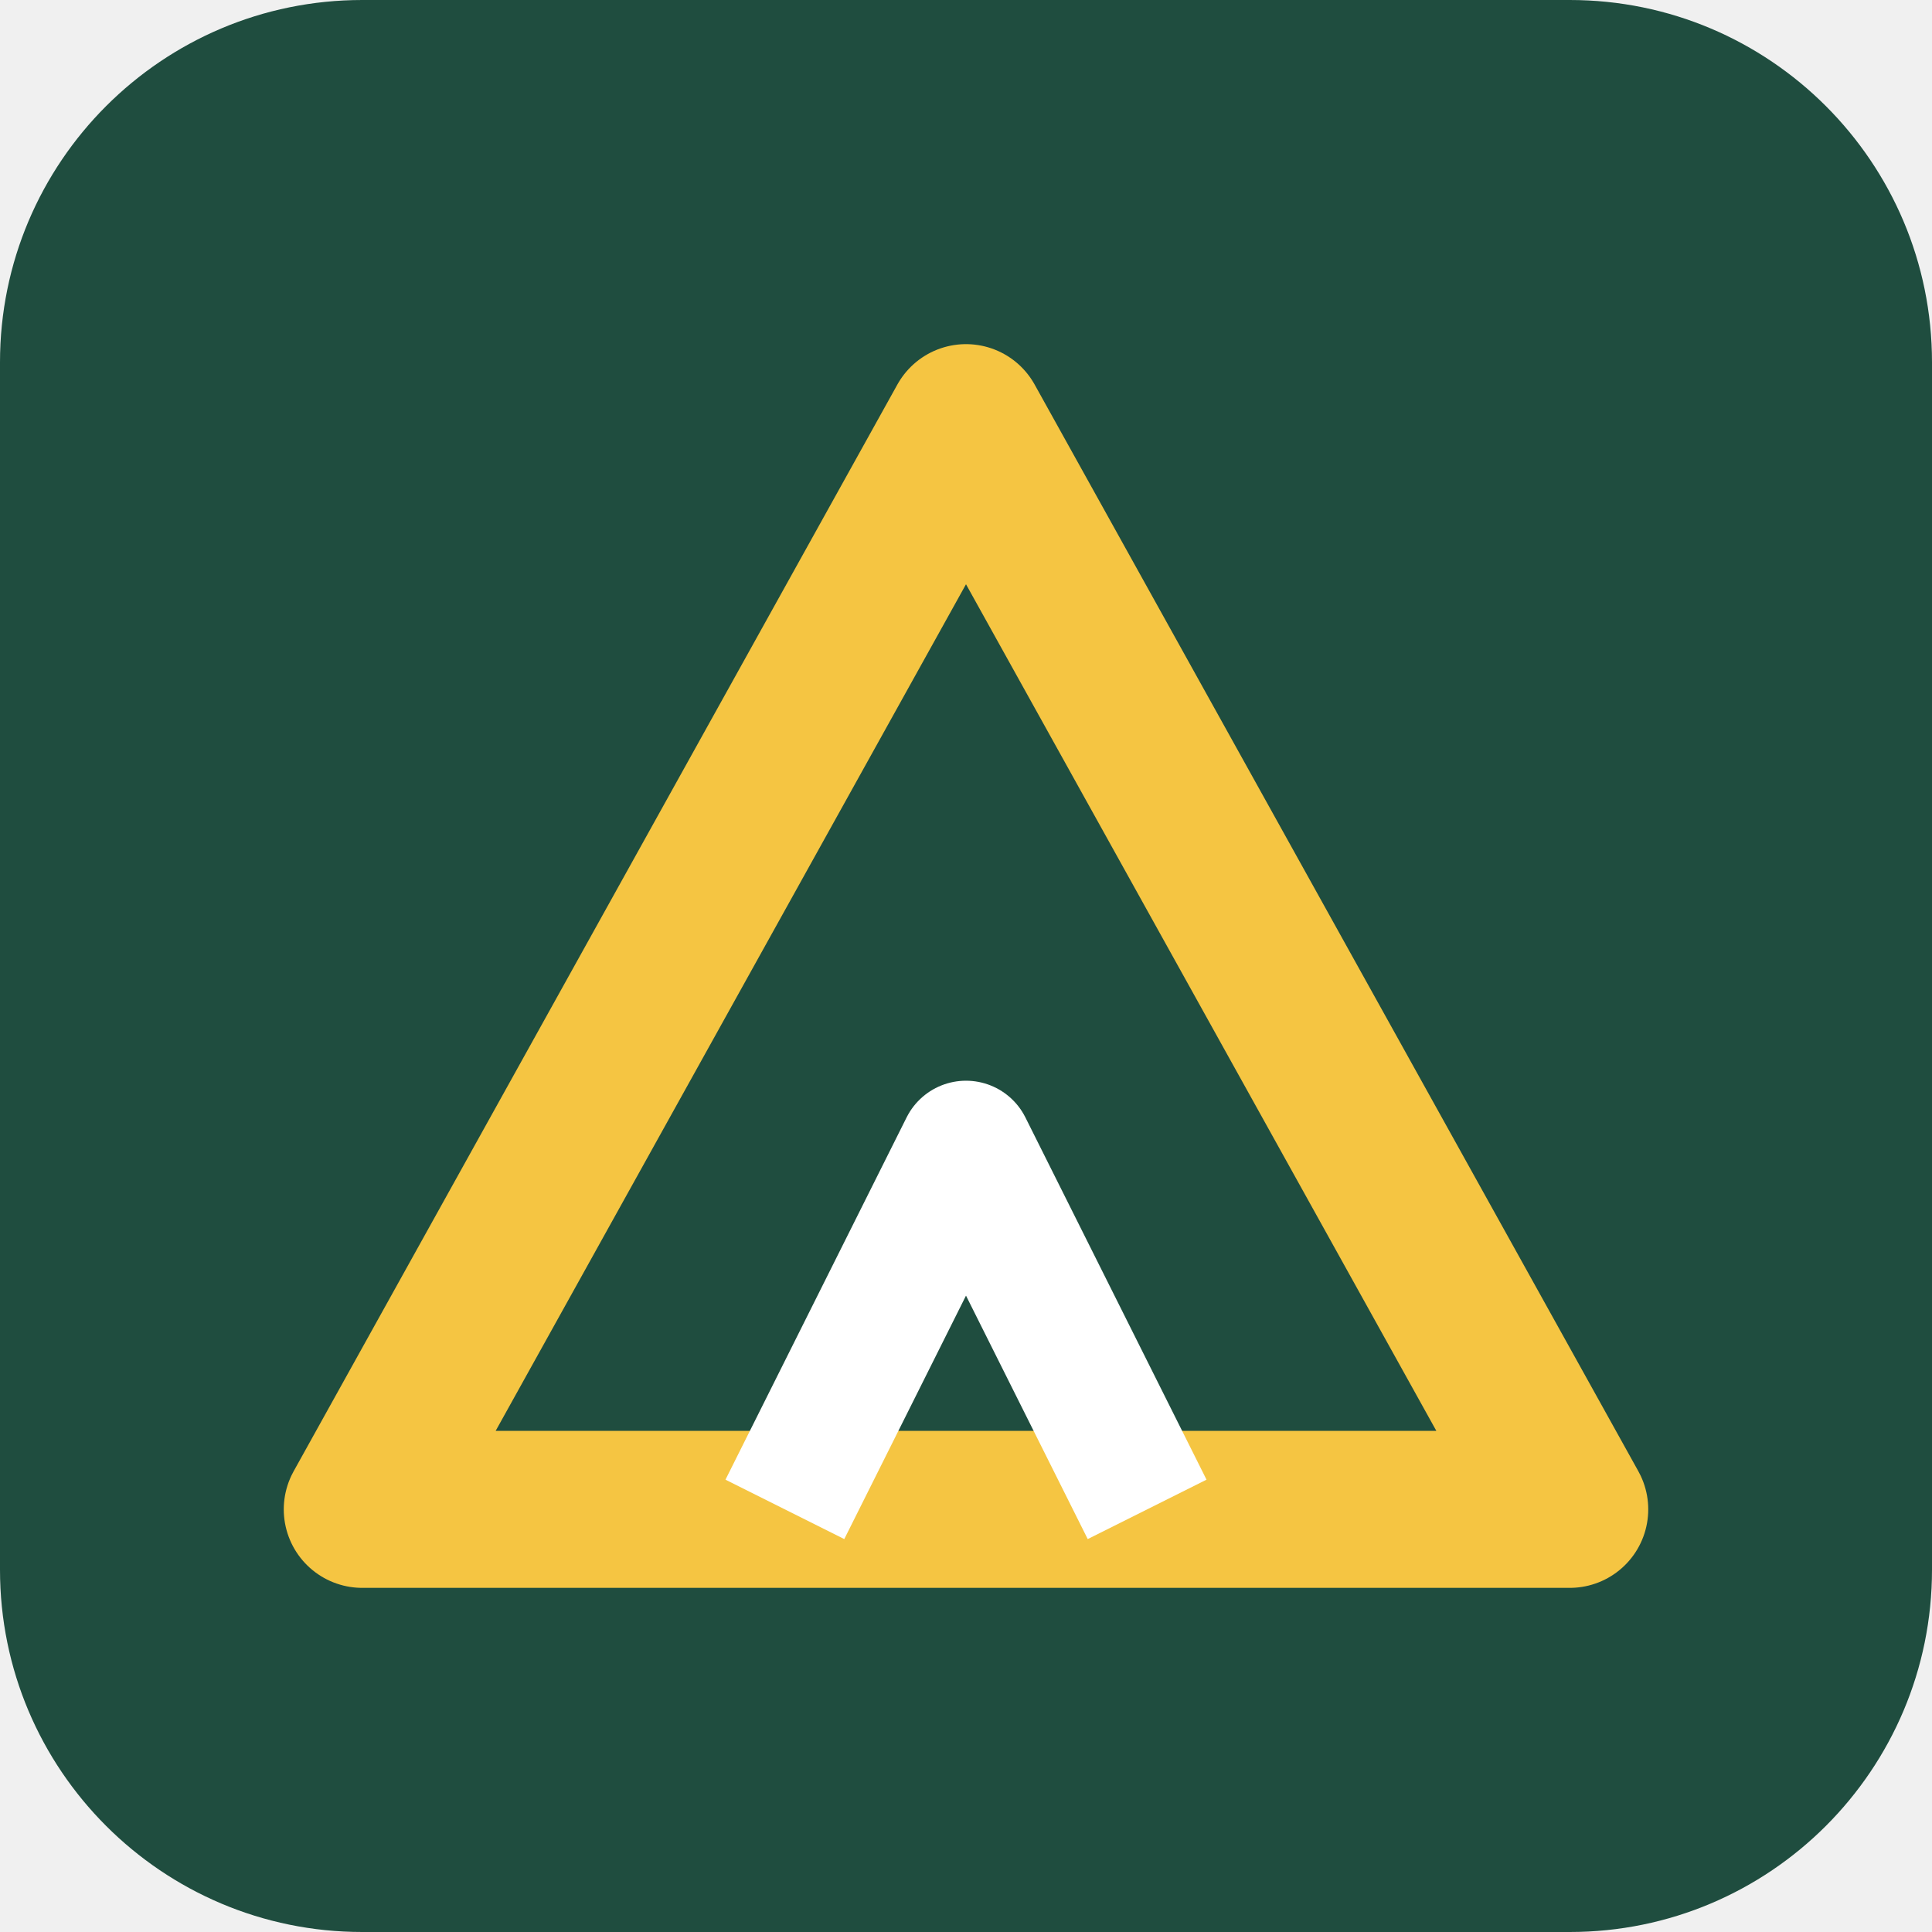
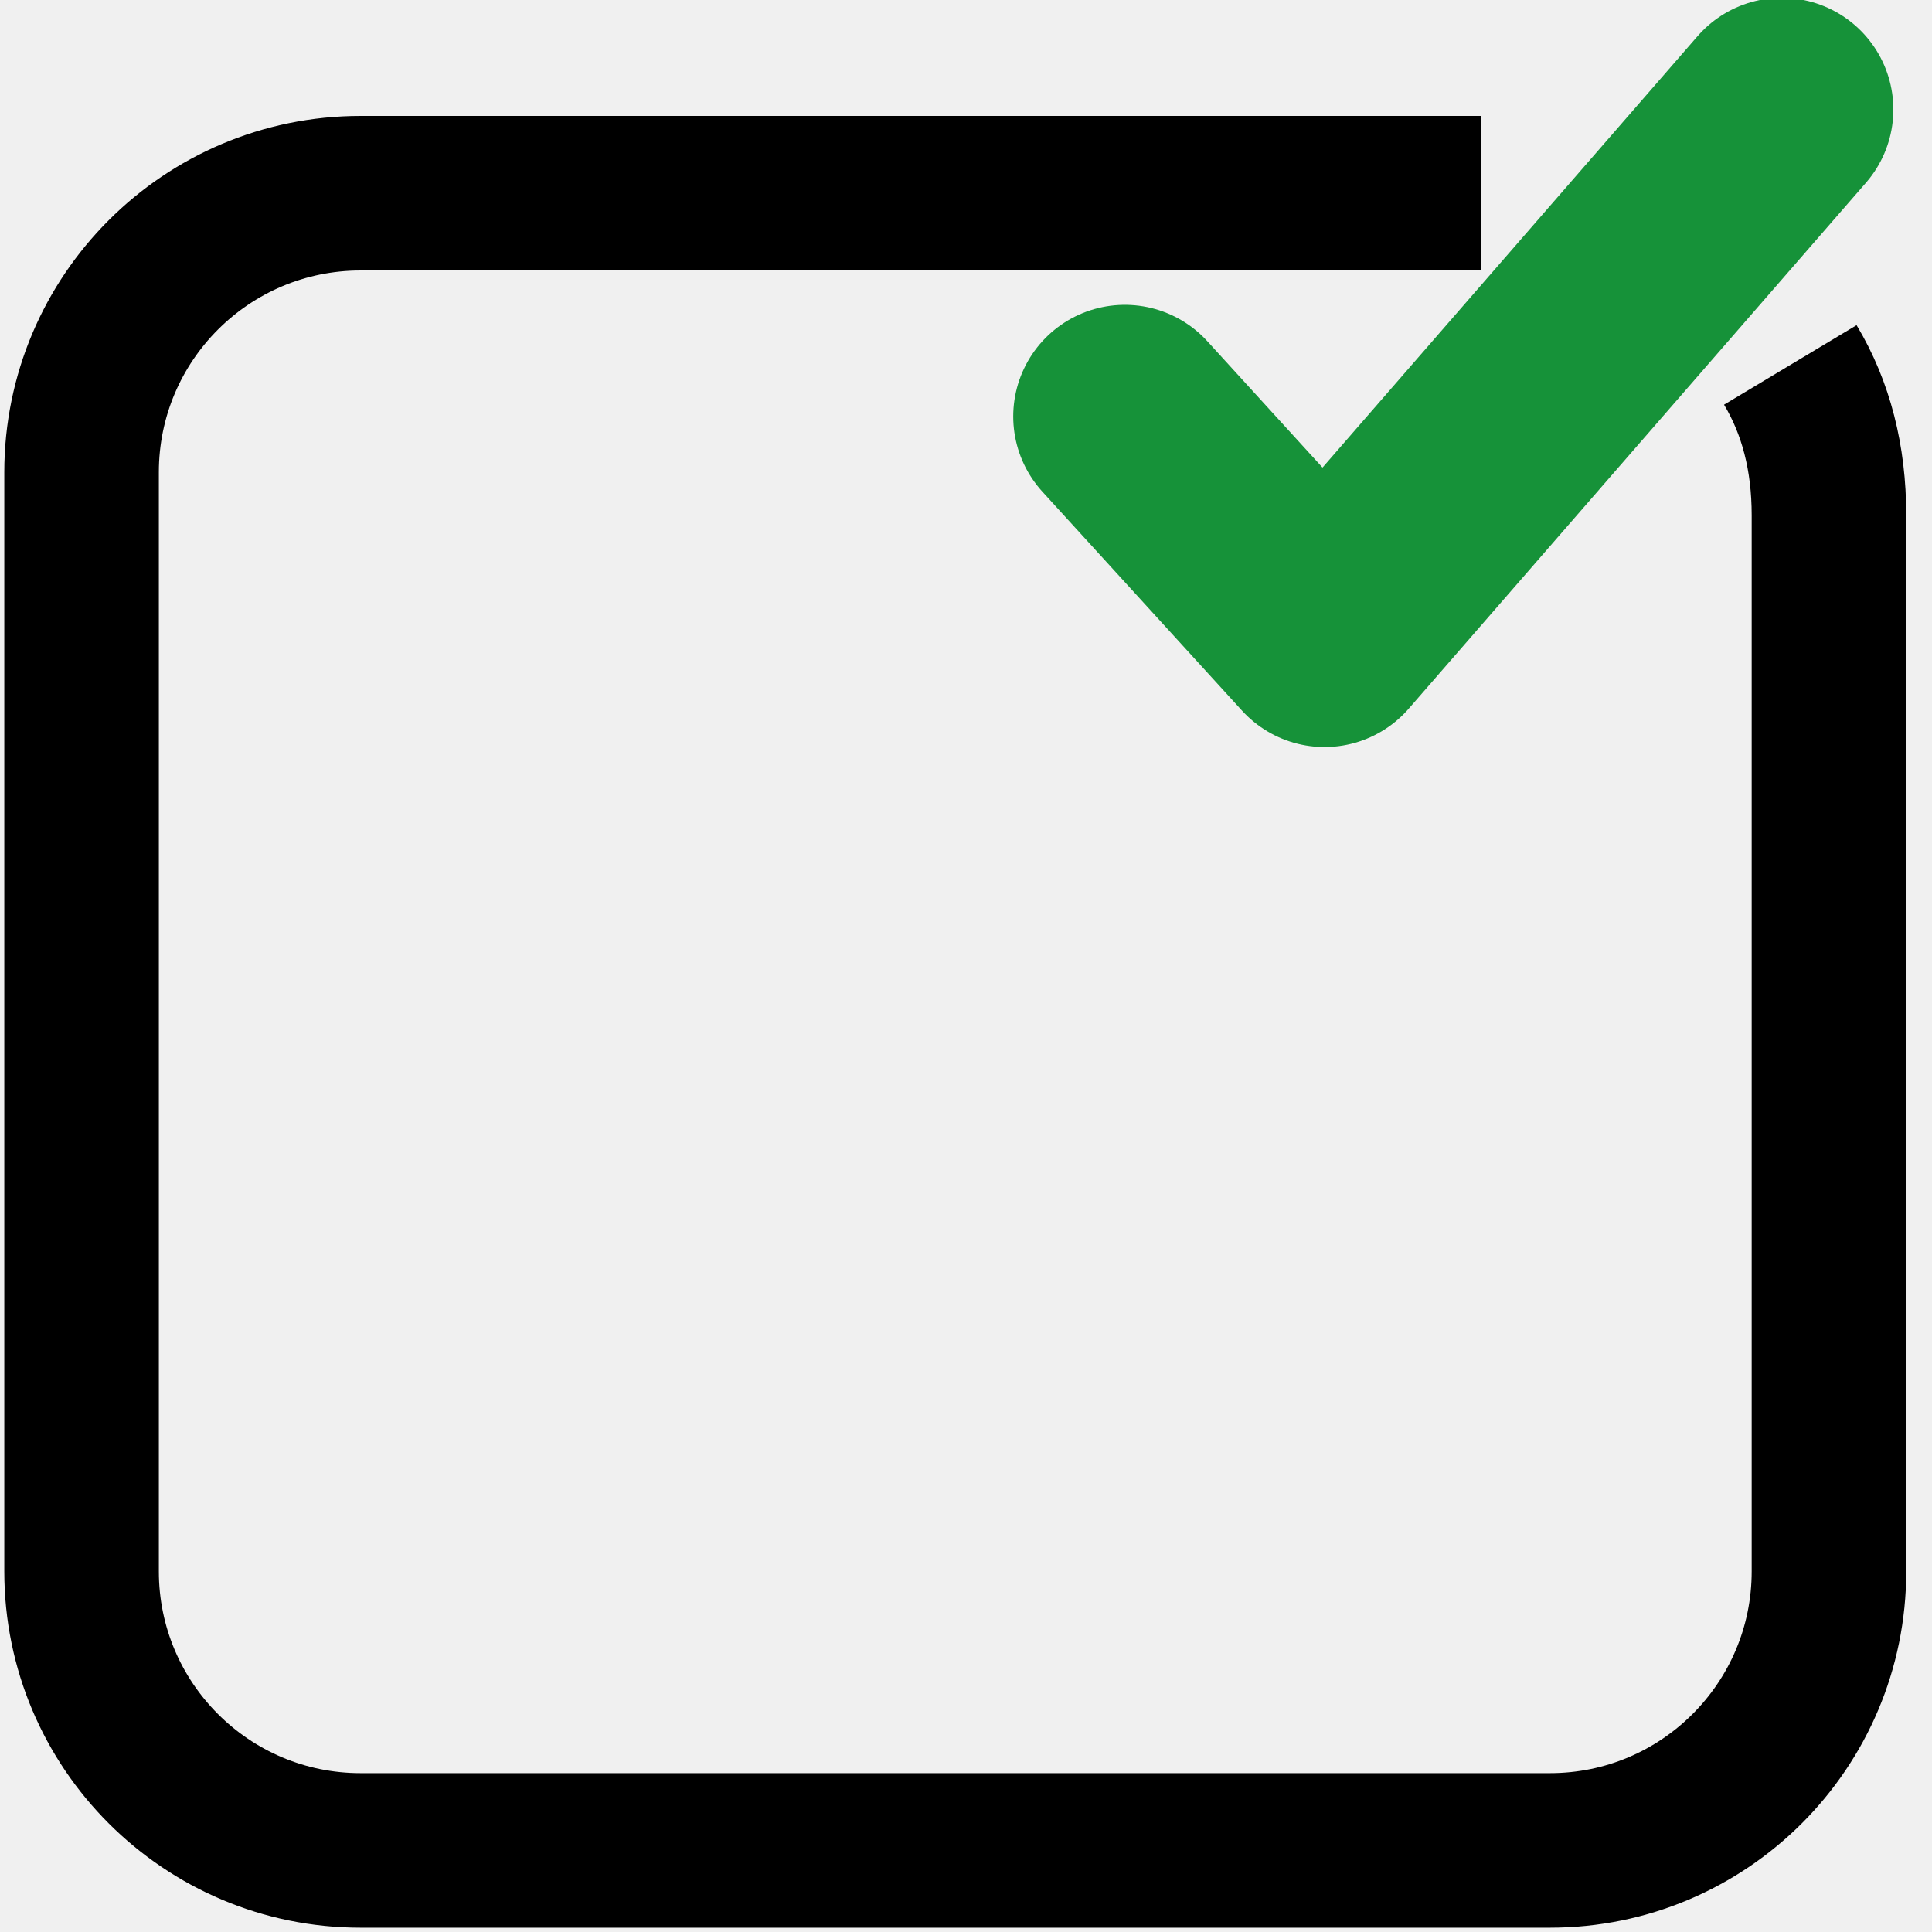
- <svg xmlns="http://www.w3.org/2000/svg" viewBox="0 0 32 32">
-   <rect width="32" height="32" rx="6" fill="#1F4D3F" />
-   <path d="M6 25 16 7l10 18z" fill="none" stroke="#F5C542" stroke-width="2.6" stroke-linejoin="round" />
-   <path d="M13 25l3-6 3 6" fill="none" stroke="#fff" stroke-width="2.2" stroke-linejoin="round" />
+ <svg xmlns="http://www.w3.org/2000/svg" viewBox="178 180 900 900">
+   <path d="M868 270H346a130 130 0 0 0-130 130v512a130 130 0 0 0 130 130h554a130 130 0 0 0 130-130V420q0-40-18-70" fill="none" stroke="#000" stroke-width="72" />
+   <path d="M702 374l93 102 213-245" fill="none" stroke="#169239" stroke-width="104" stroke-linecap="round" stroke-linejoin="round" />
</svg>
